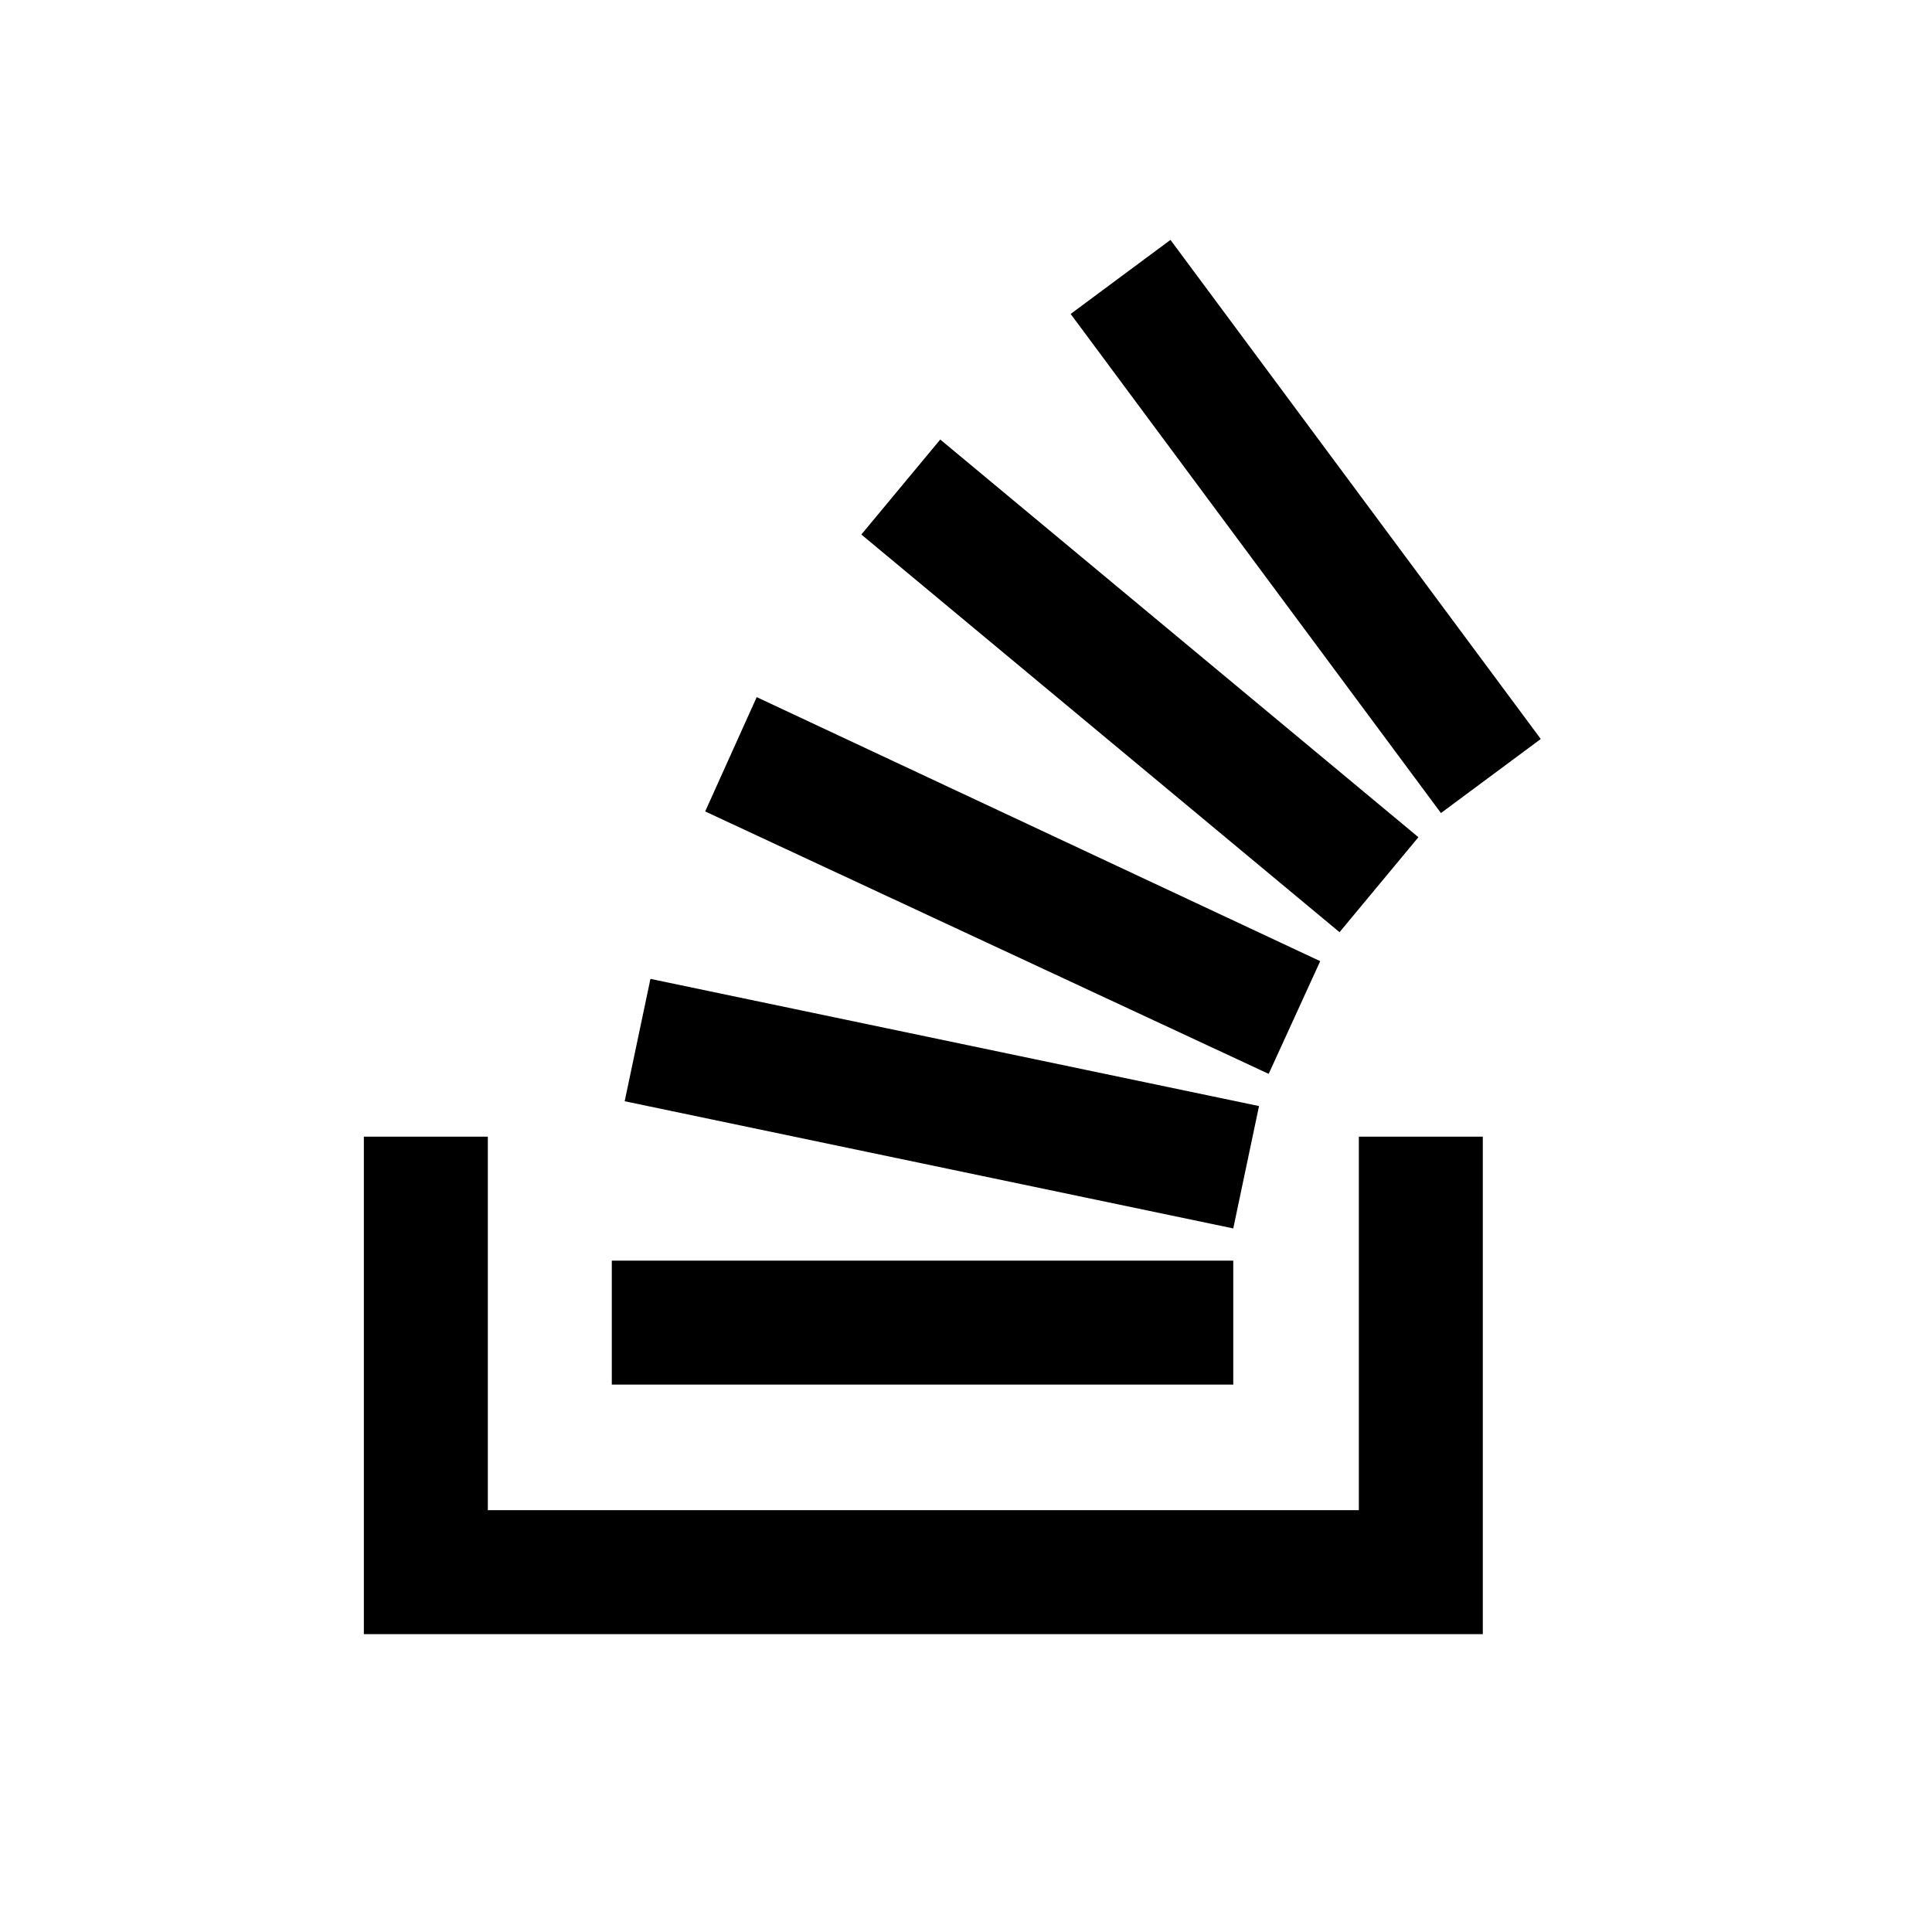
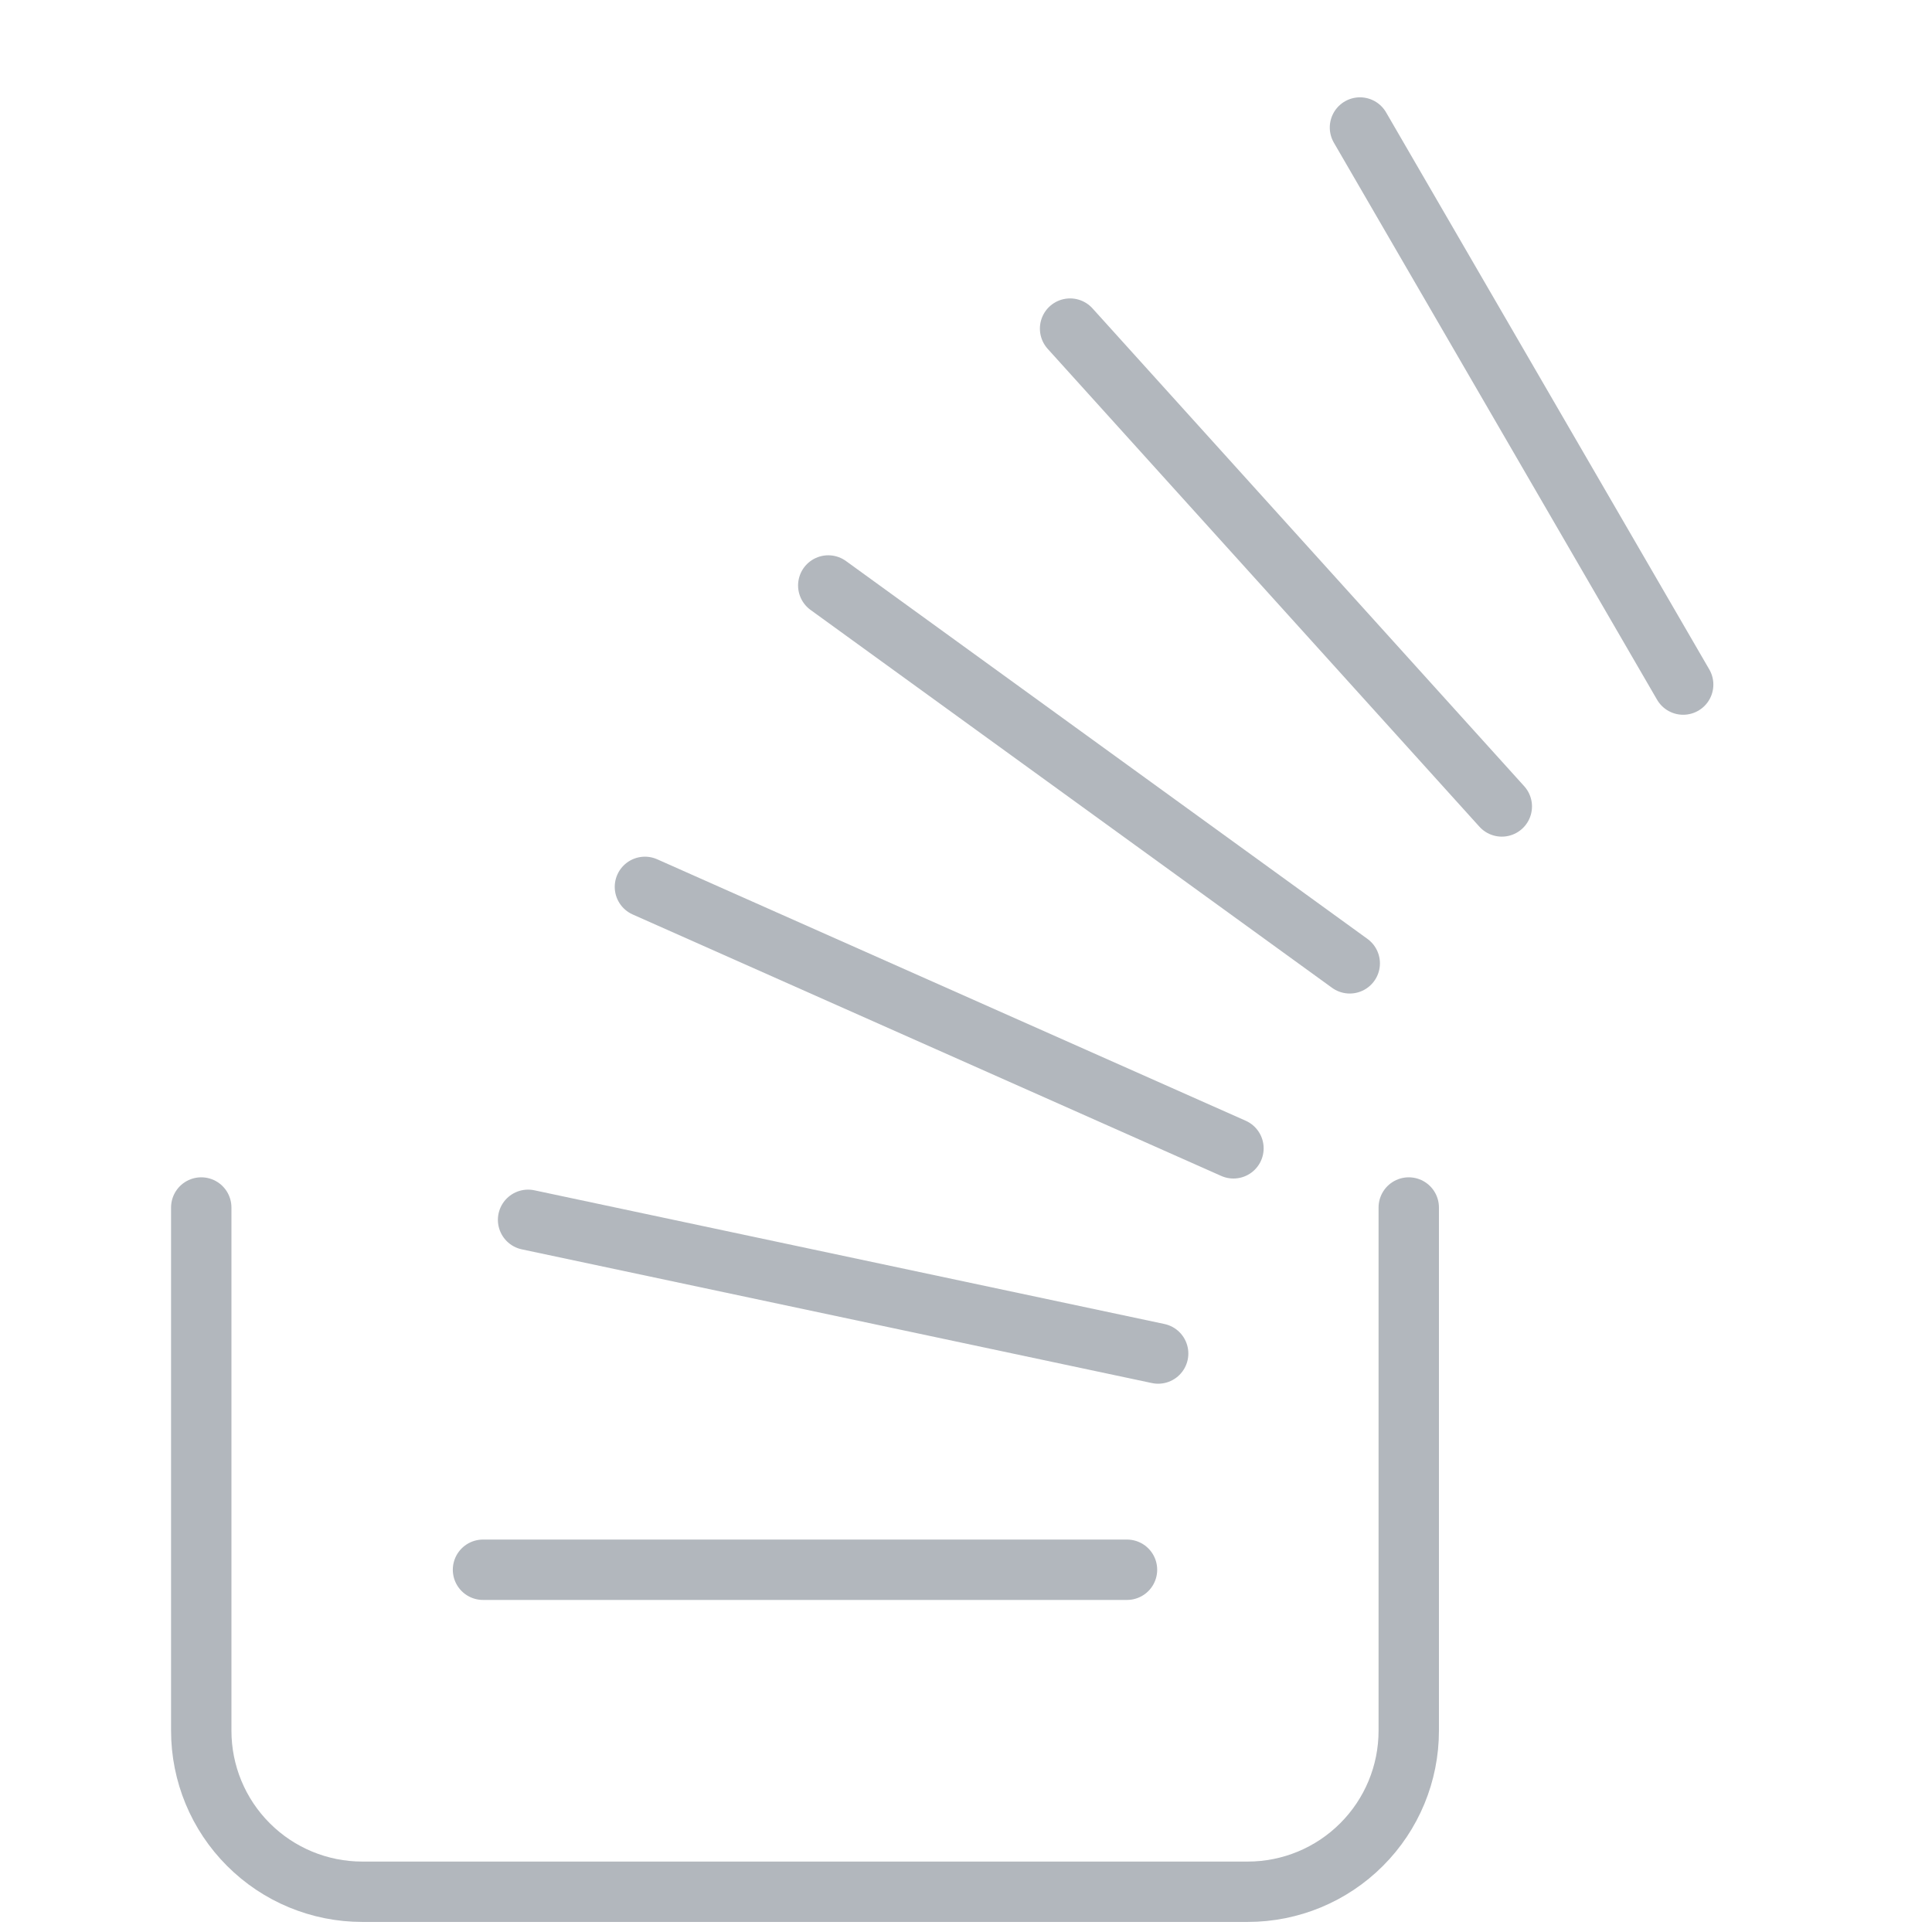
- <svg xmlns="http://www.w3.org/2000/svg" viewBox="0 0 120 120" version="1.1" style="width: 36px;">
-   <path class="st0" d="M84.4 93.8V70.6h7.7v30.9H22.6V70.6h7.7v23.2z" />
-   <path class="st1" d="M38.8 68.4l37.8 7.9 1.6-7.6-37.8-7.9-1.6 7.6zm5-18l35 16.3 3.2-7-35-16.4-3.2 7.1zm9.7-17.2l29.7 24.7 4.9-5.9-29.7-24.7-4.9 5.9zm19.2-18.3l-6.2 4.6 23 31 6.2-4.6-23-31zM38 86h38.6v-7.7H38V86z" />
+ <svg xmlns="http://www.w3.org/2000/svg" width="48" height="48" viewBox="0 0 48 48" fill="none">
+   <path d="M35 30V43C35 44.061 34.579 45.078 33.828 45.828C33.078 46.579 32.061 47 31 47H9C7.939 47 6.922 46.579 6.172 45.828C5.421 45.078 5 44.061 5 43V30" stroke="#B2B7BD" stroke-width="1.5" stroke-linecap="round" stroke-linejoin="round" />
+   <path d="M28 39H12" stroke="#B2B7BD" stroke-width="1.5" stroke-linecap="round" stroke-linejoin="round" />
+   <path d="M28.774 33.628L13.12 30.306" stroke="#B2B7BD" stroke-width="1.5" stroke-linecap="round" stroke-linejoin="round" />
+   <path d="M30.645 28.53L16.023 22.034" stroke="#B2B7BD" stroke-width="1.5" stroke-linecap="round" stroke-linejoin="round" />
+   <path d="M33.534 23.934L20.578 14.546" stroke="#B2B7BD" stroke-width="1.5" stroke-linecap="round" stroke-linejoin="round" />
+   <path d="M37.312 20.036L26.586 8.164" stroke="#B2B7BD" stroke-width="1.5" stroke-linecap="round" stroke-linejoin="round" />
+   <path d="M41.818 17.008L33.788 3.168" stroke="#B2B7BD" stroke-width="1.5" stroke-linecap="round" stroke-linejoin="round" />
</svg>
